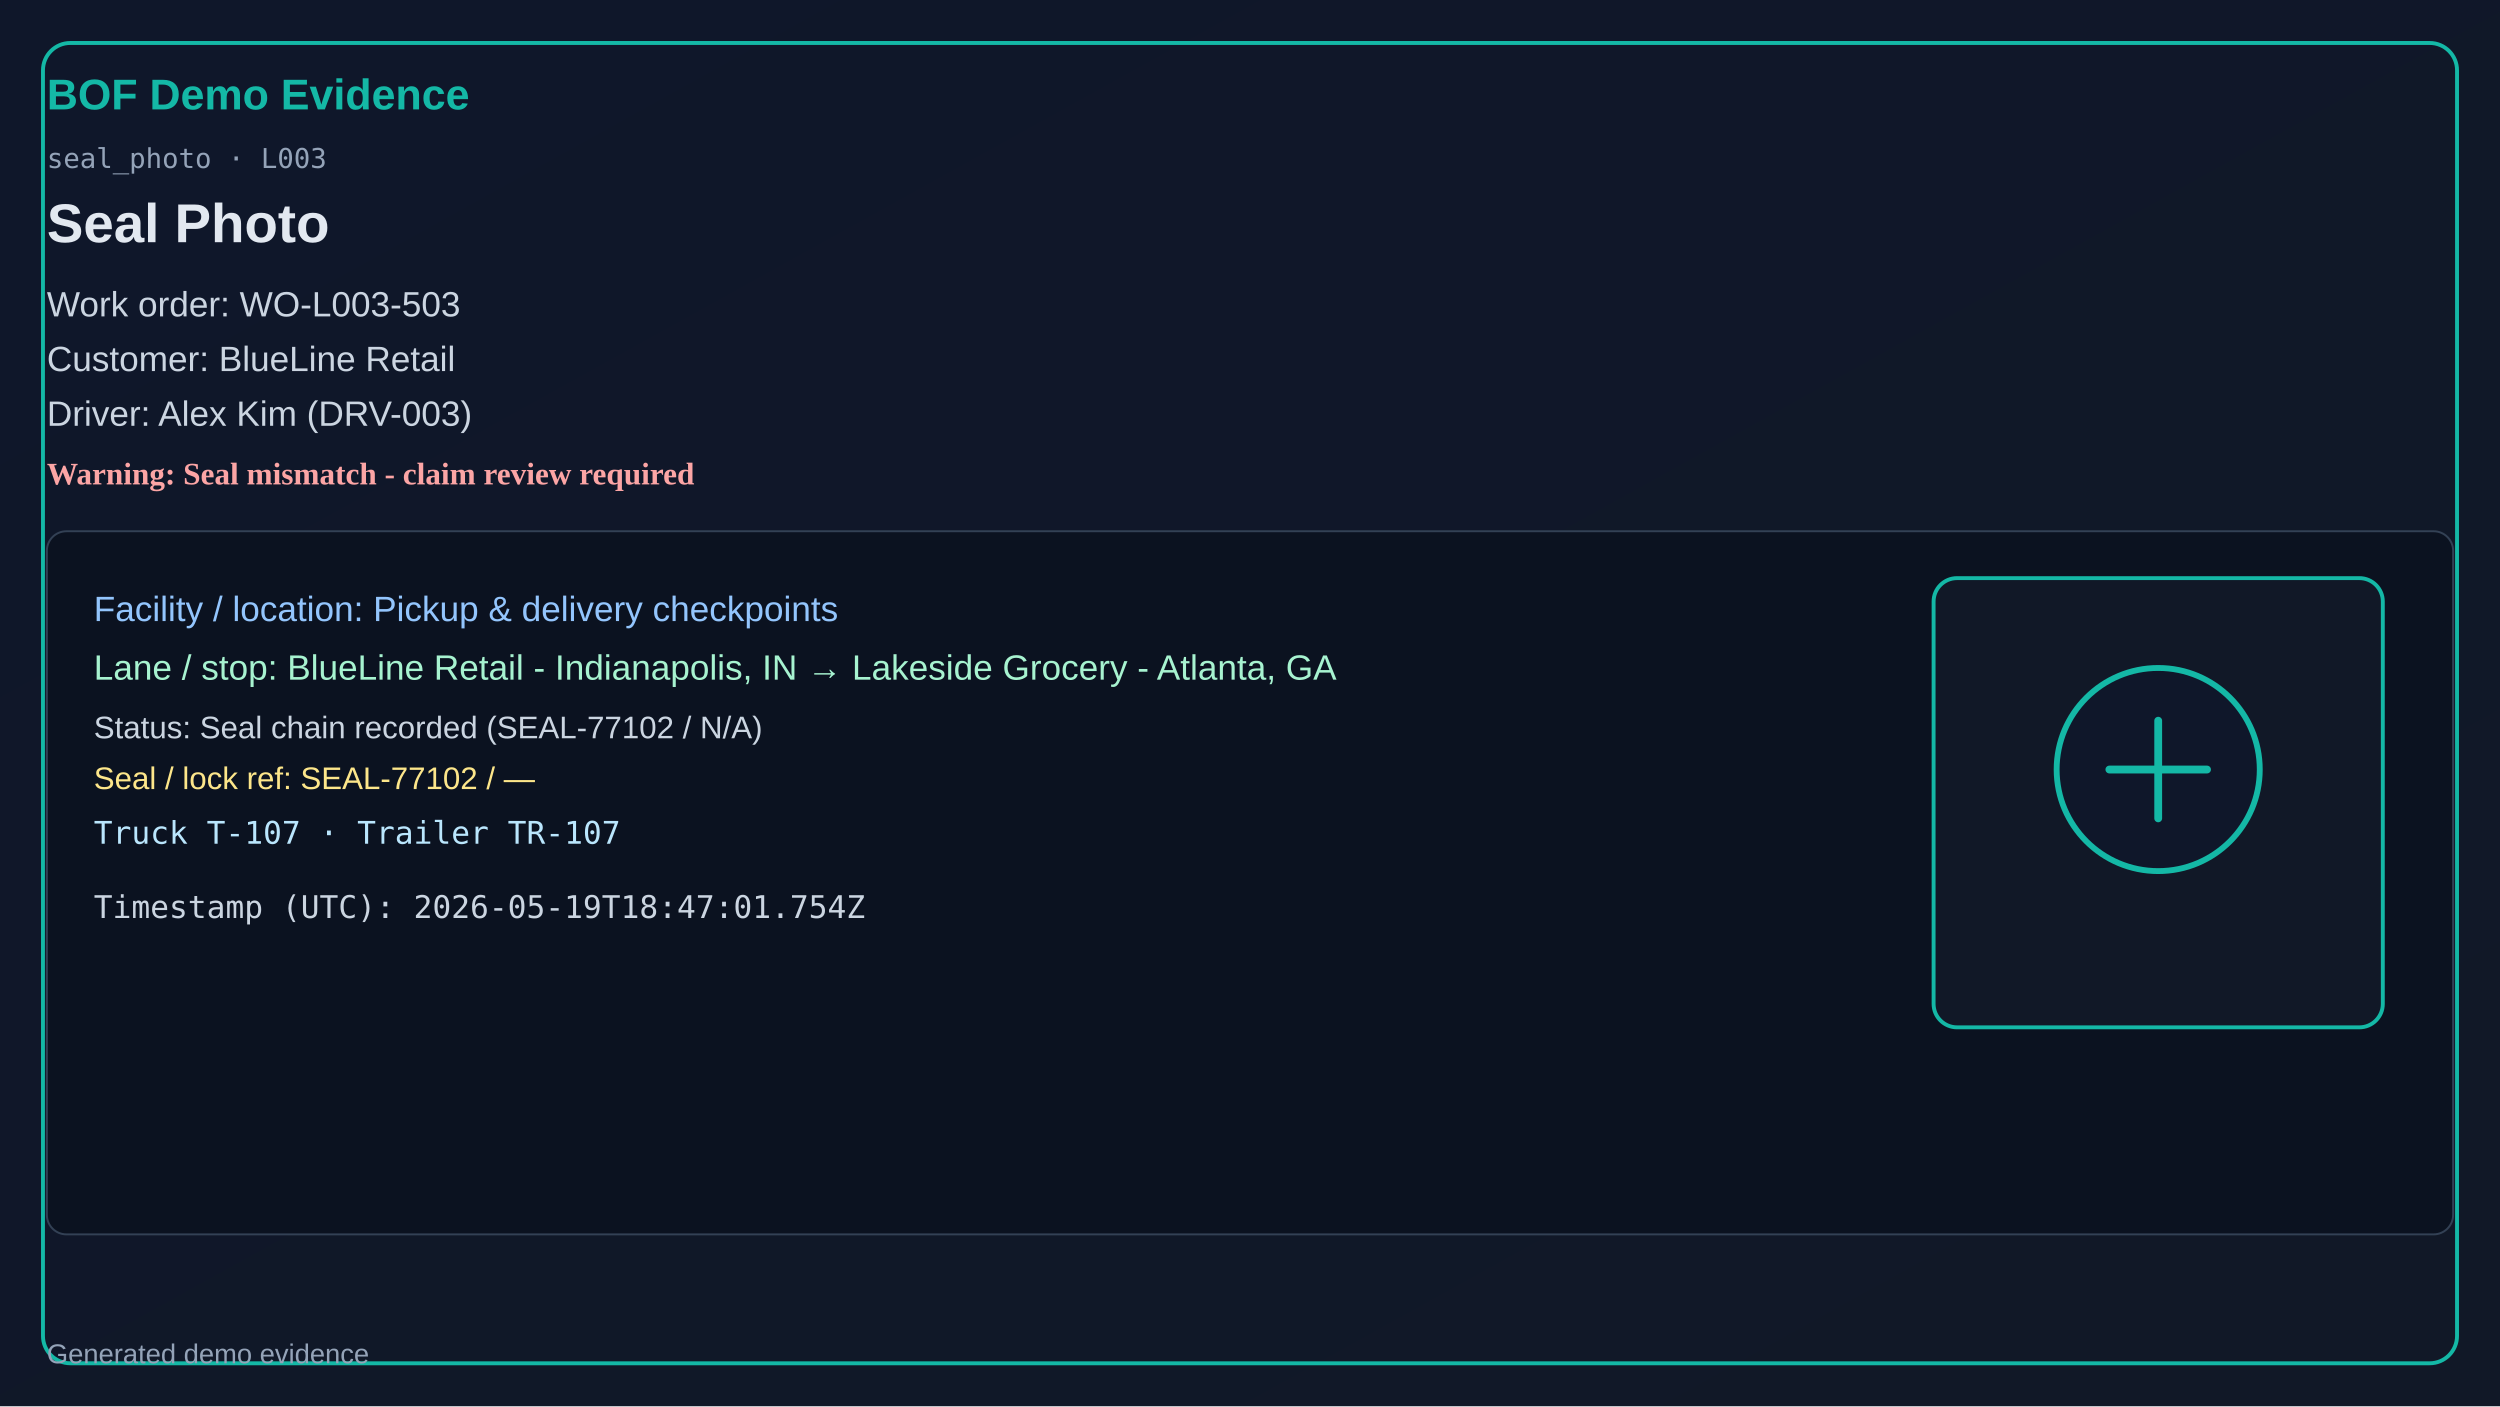
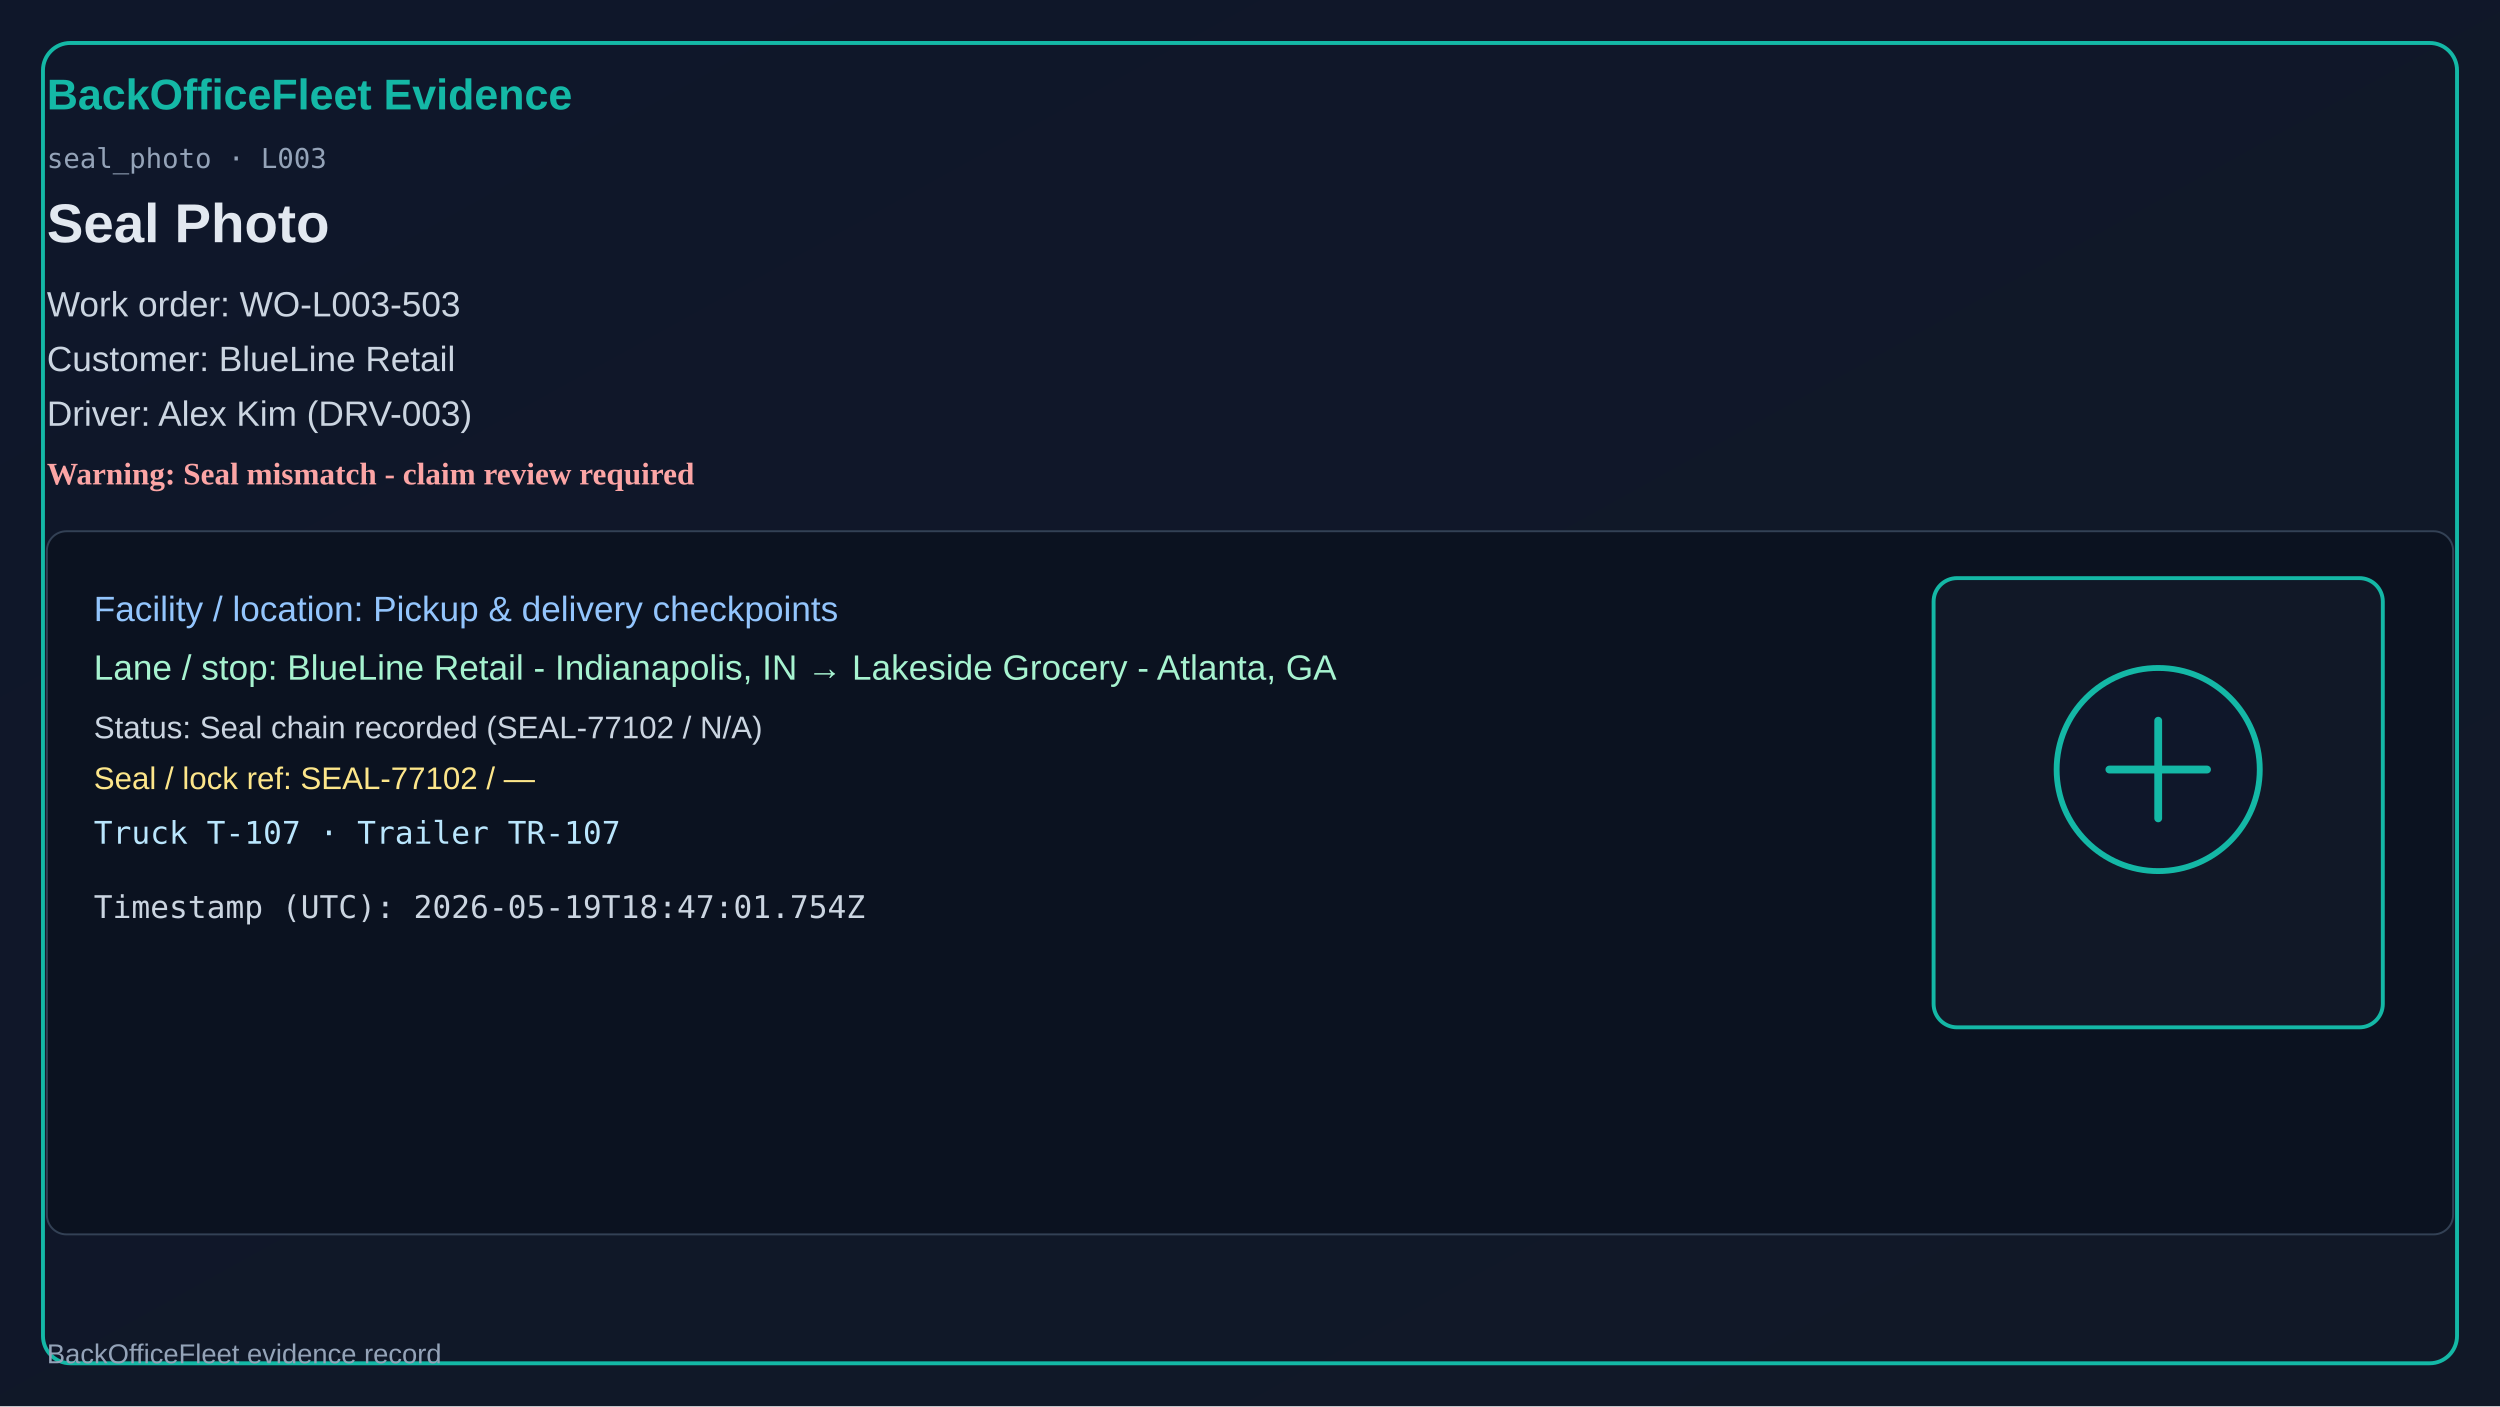
<svg xmlns="http://www.w3.org/2000/svg" width="1280" height="720" viewBox="0 0 1280 720">
  <defs>
    <linearGradient id="bg" x1="0" y1="0" x2="1" y2="1">
      <stop offset="0%" stop-color="#0f172a" />
      <stop offset="100%" stop-color="#111827" />
    </linearGradient>
  </defs>
  <rect x="0" y="0" width="1280" height="720" fill="url(#bg)" />
  <rect x="22" y="22" width="1236" height="676" rx="14" fill="none" stroke="#14b8a6" stroke-width="2" />
-   <text x="24" y="56" fill="#14b8a6" font-size="22" font-family="Segoe UI, Arial" font-weight="700">BOF Demo Evidence</text>
+   <text x="24" y="56" fill="#14b8a6" font-size="22" font-family="Segoe UI, Arial" font-weight="700">BackOfficeFleet Evidence</text>
  <text x="24" y="86" fill="#94a3b8" font-size="14" font-family="Consolas, monospace">seal_photo · L003</text>
  <text x="24" y="124" fill="#e2e8f0" font-size="28" font-family="Segoe UI, Arial" font-weight="600">Seal Photo</text>
  <text x="24" y="162" fill="#cbd5e1" font-size="18" font-family="Segoe UI, Arial">Work order: WO-L003-503</text>
  <text x="24" y="190" fill="#cbd5e1" font-size="18" font-family="Segoe UI, Arial">Customer: BlueLine Retail</text>
  <text x="24" y="218" fill="#cbd5e1" font-size="18" font-family="Segoe UI, Arial">Driver: Alex Kim (DRV-003)</text>
  <text x="24" y="248" fill="#fca5a5" font-size="16" font-weight="700">Warning: Seal mismatch - claim review required</text>
  <rect x="24" y="272" width="1232" height="360" rx="10" fill="#0b1220" stroke="#334155" />
  <text x="48" y="318" fill="#93c5fd" font-size="18" font-family="Segoe UI, Arial">Facility / location: Pickup &amp; delivery checkpoints</text>
  <text x="48" y="348" fill="#a7f3d0" font-size="18" font-family="Segoe UI, Arial">Lane / stop: BlueLine Retail - Indianapolis, IN → Lakeside Grocery - Atlanta, GA</text>
  <text x="48" y="378" fill="#cbd5e1" font-size="16" font-family="Segoe UI, Arial">Status: Seal chain recorded (SEAL-77102 / N/A)</text>
  <text x="48" y="404" fill="#fde68a" font-size="16" font-family="Segoe UI, Arial">Seal / lock ref: SEAL-77102 / —</text>
  <text x="48" y="432" fill="#bae6fd" font-size="16" font-family="Consolas, monospace">Truck T-107 · Trailer TR-107</text>
  <text x="48" y="470" fill="#cbd5e1" font-size="16" font-family="Consolas, monospace">Timestamp (UTC): 2026-05-19T18:47:01.754Z</text>
  <rect x="990" y="296" width="230" height="230" rx="12" fill="#111827" stroke="#14b8a6" stroke-width="2" />
  <circle cx="1105" cy="394" r="52" fill="#0f172a" stroke="#14b8a6" stroke-width="3" />
  <path d="M1080 394h50M1105 369v50" stroke="#14b8a6" stroke-width="4" stroke-linecap="round" />
-   <text x="24" y="698" fill="#94a3b8" font-size="14" font-family="Segoe UI, Arial">Generated demo evidence</text>
+   <text x="24" y="698" fill="#94a3b8" font-size="14" font-family="Segoe UI, Arial">BackOfficeFleet evidence record</text>
</svg>
